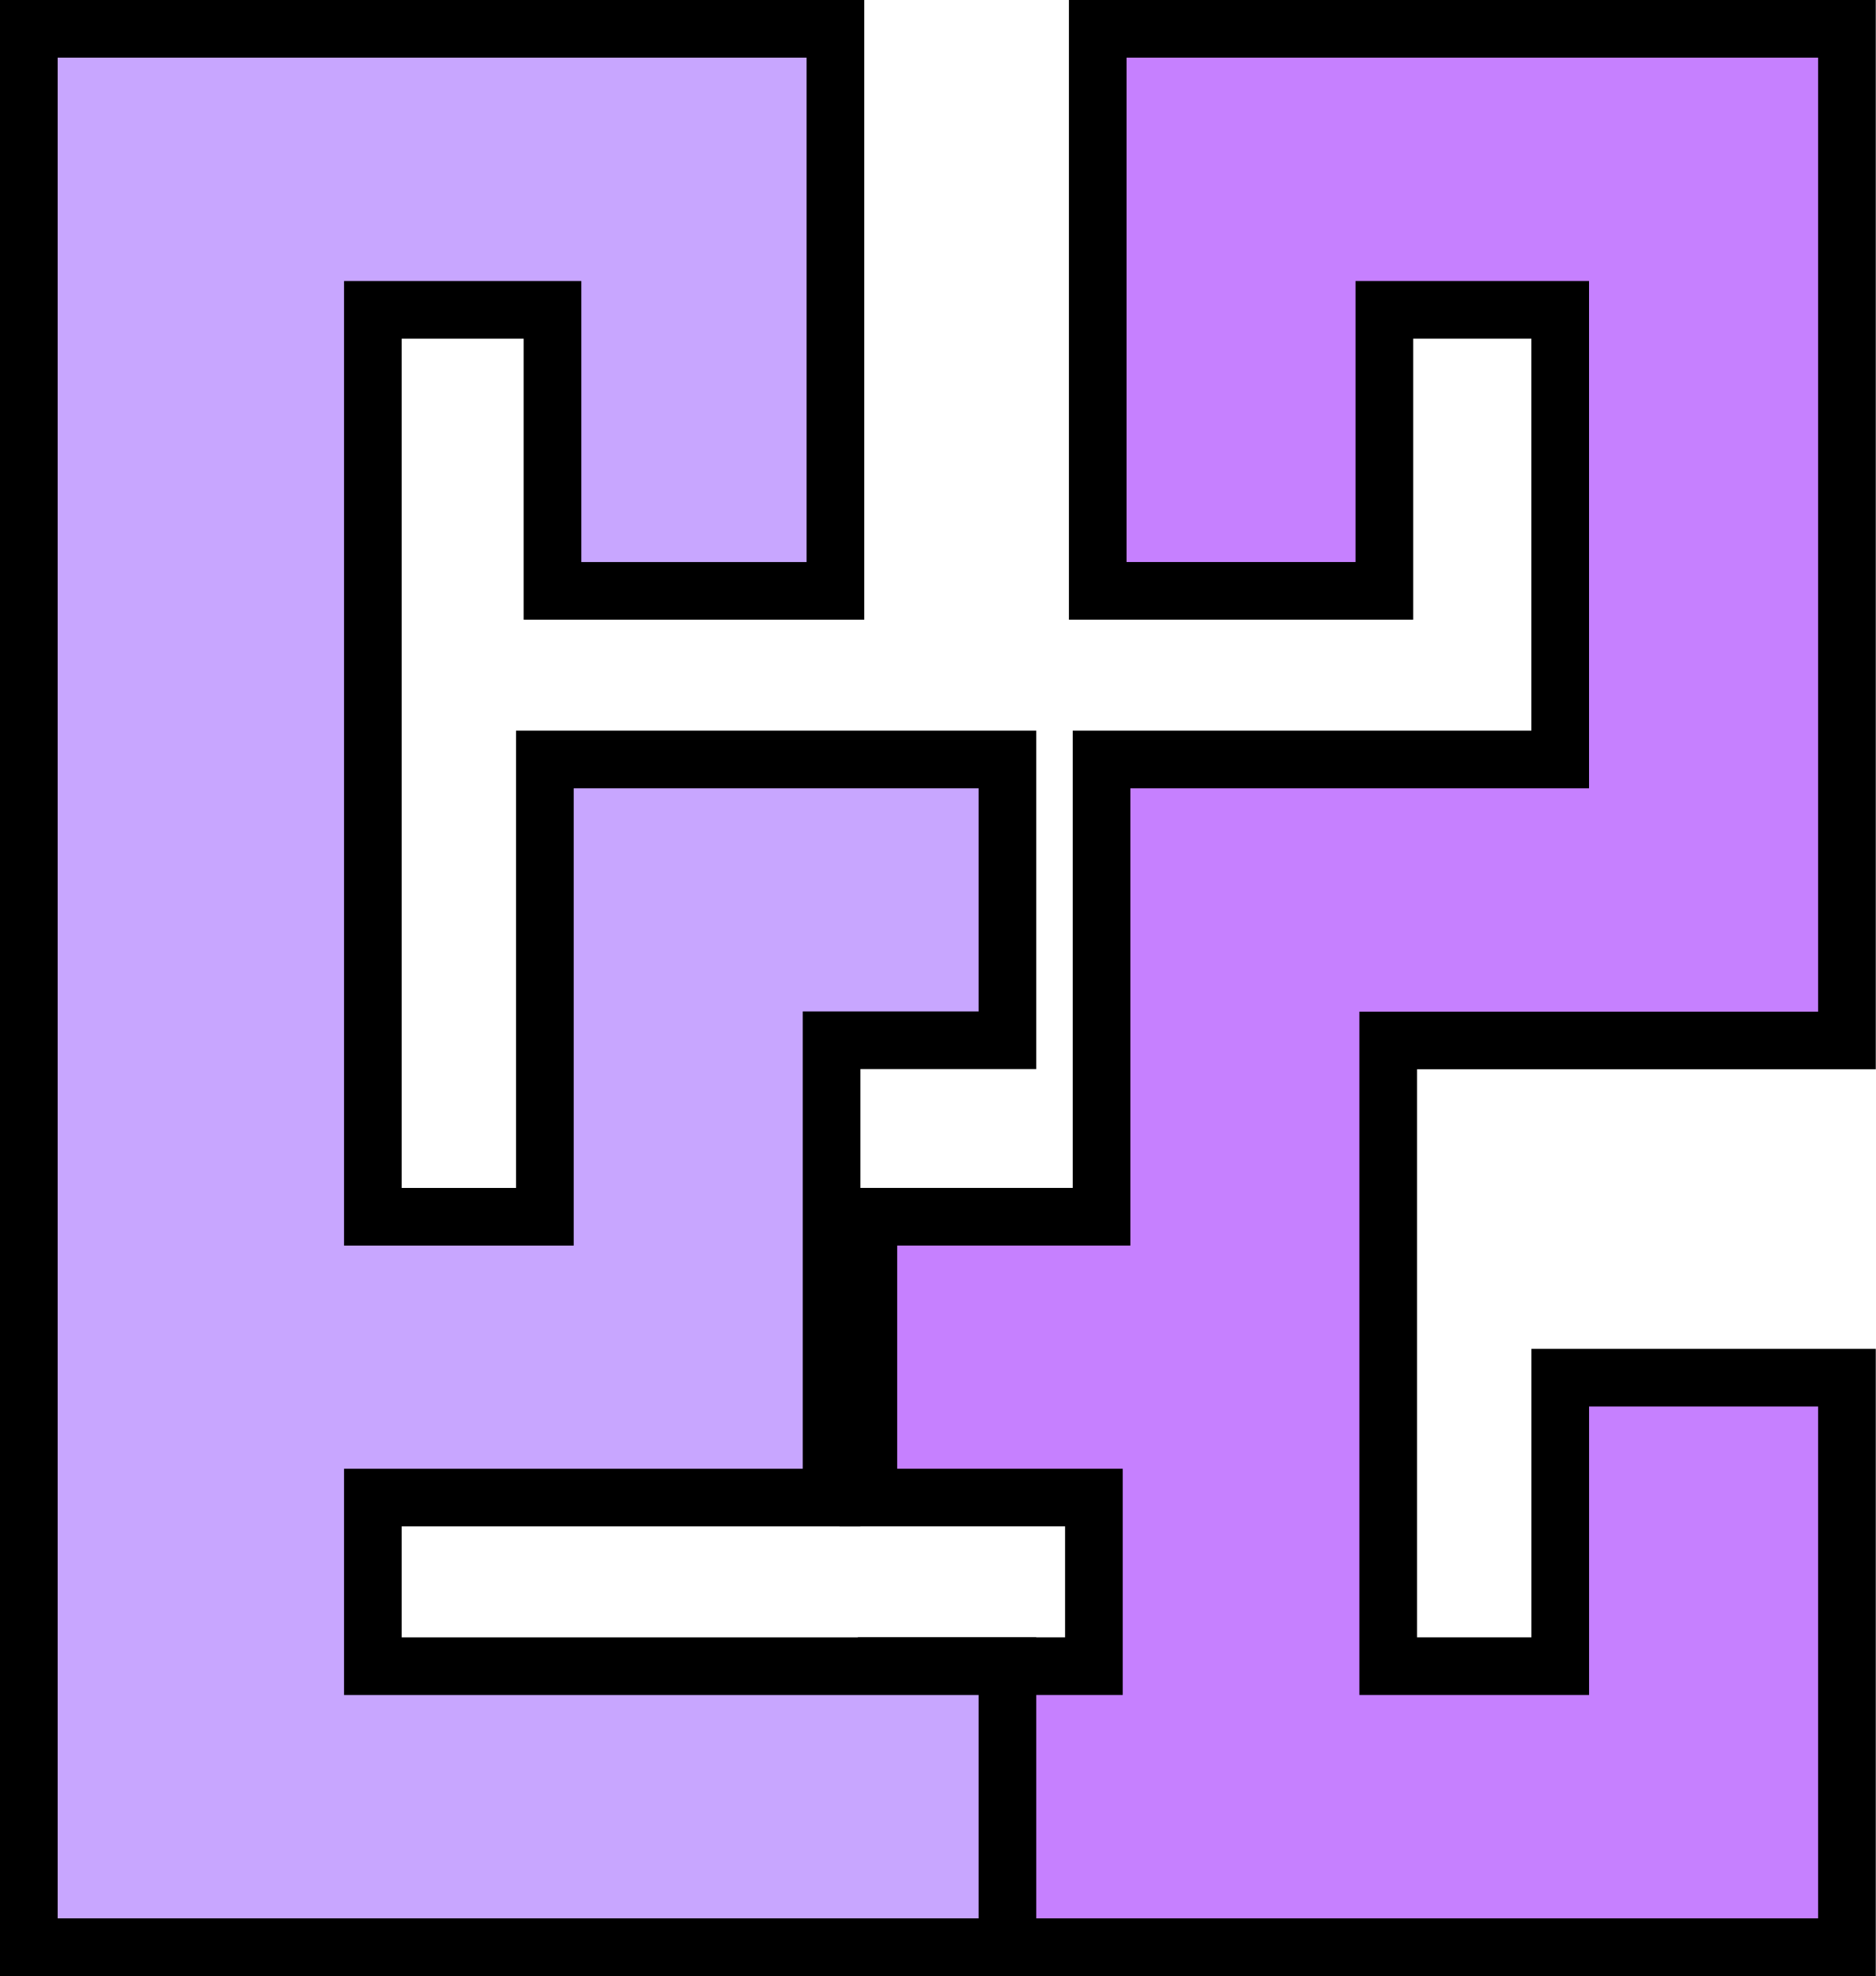
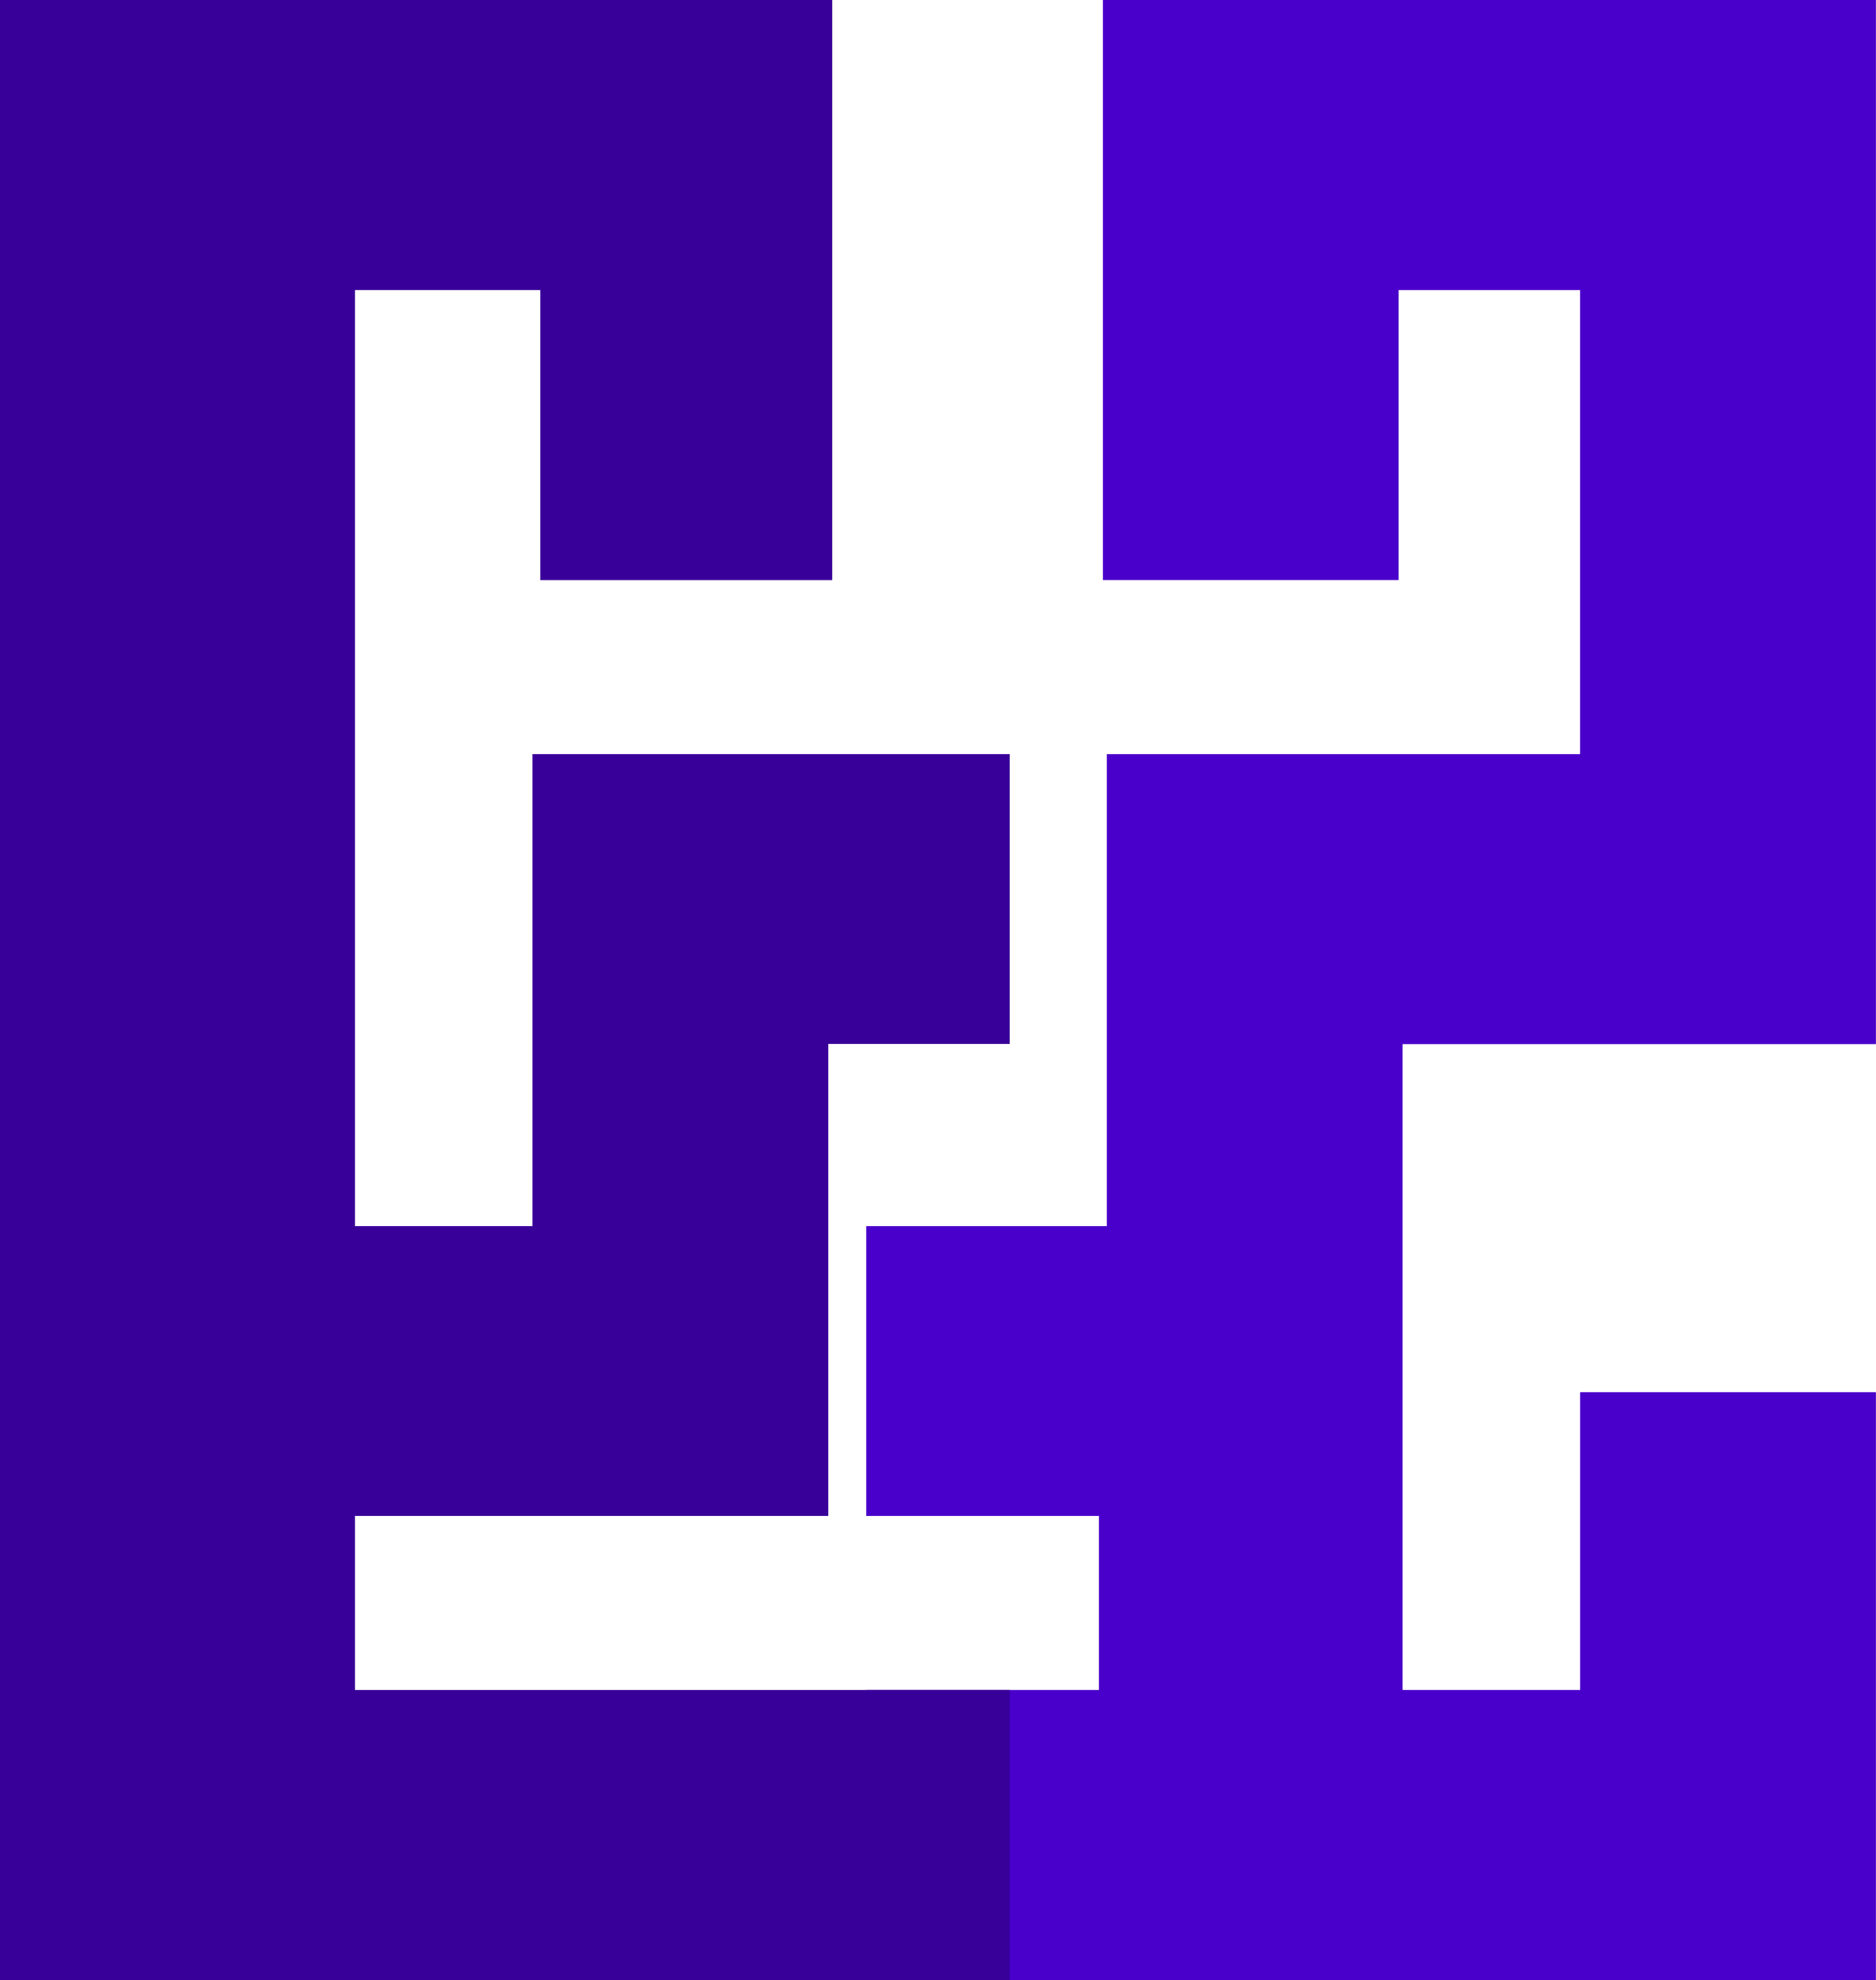
- <svg xmlns="http://www.w3.org/2000/svg" width="48.802" height="51.42" viewBox="0 0 48.802 51.42">
-   <g id="maze" transform="translate(0.75 0.75)">
-     <path id="Path_55" data-name="Path 55" d="M240.935,26.325V0H221.443V14.625H228.9V7.313h4.575v11.7H221.542v11.9h-6.067V38.22h5.868v4.388h-5.868L211,46.264l4.475,3.656h25.46V35.1h-7.459v7.508H229V26.325Z" transform="translate(-193.633)" fill="#c680ff" stroke="#000" stroke-width="1.5" />
-     <path id="Path_56" data-name="Path 56" d="M8.951,42.608V38.22H20.885v-11.9H25.46V19.013H13.426v11.9H8.951V7.313h4.673v7.313h7.361V0H0V49.92H25.46V42.608Z" fill="#c8a6ff" stroke="#000" stroke-width="1.5" />
-   </g>
+ <svg xmlns="http://www.w3.org/2000/svg" id="maze" width="47.302" height="49.92" viewBox="0 0 47.302 49.92">
+   <path id="Path_55" data-name="Path 55" d="M240.935,26.325V0H221.443V14.625H228.9V7.313h4.575v11.7H221.542v11.9h-6.067V38.22h5.868v4.388h-5.868L211,46.264l4.475,3.656h25.46V35.1h-7.459v7.508H229V26.325Z" transform="translate(-193.633)" fill="#4a00cb" />
+   <path id="Path_56" data-name="Path 56" d="M8.951,42.608V38.22H20.885v-11.9H25.46V19.013H13.426v11.9H8.951V7.313h4.673v7.313h7.361V0H0V49.92H25.46V42.608Z" fill="#380099" />
</svg>
